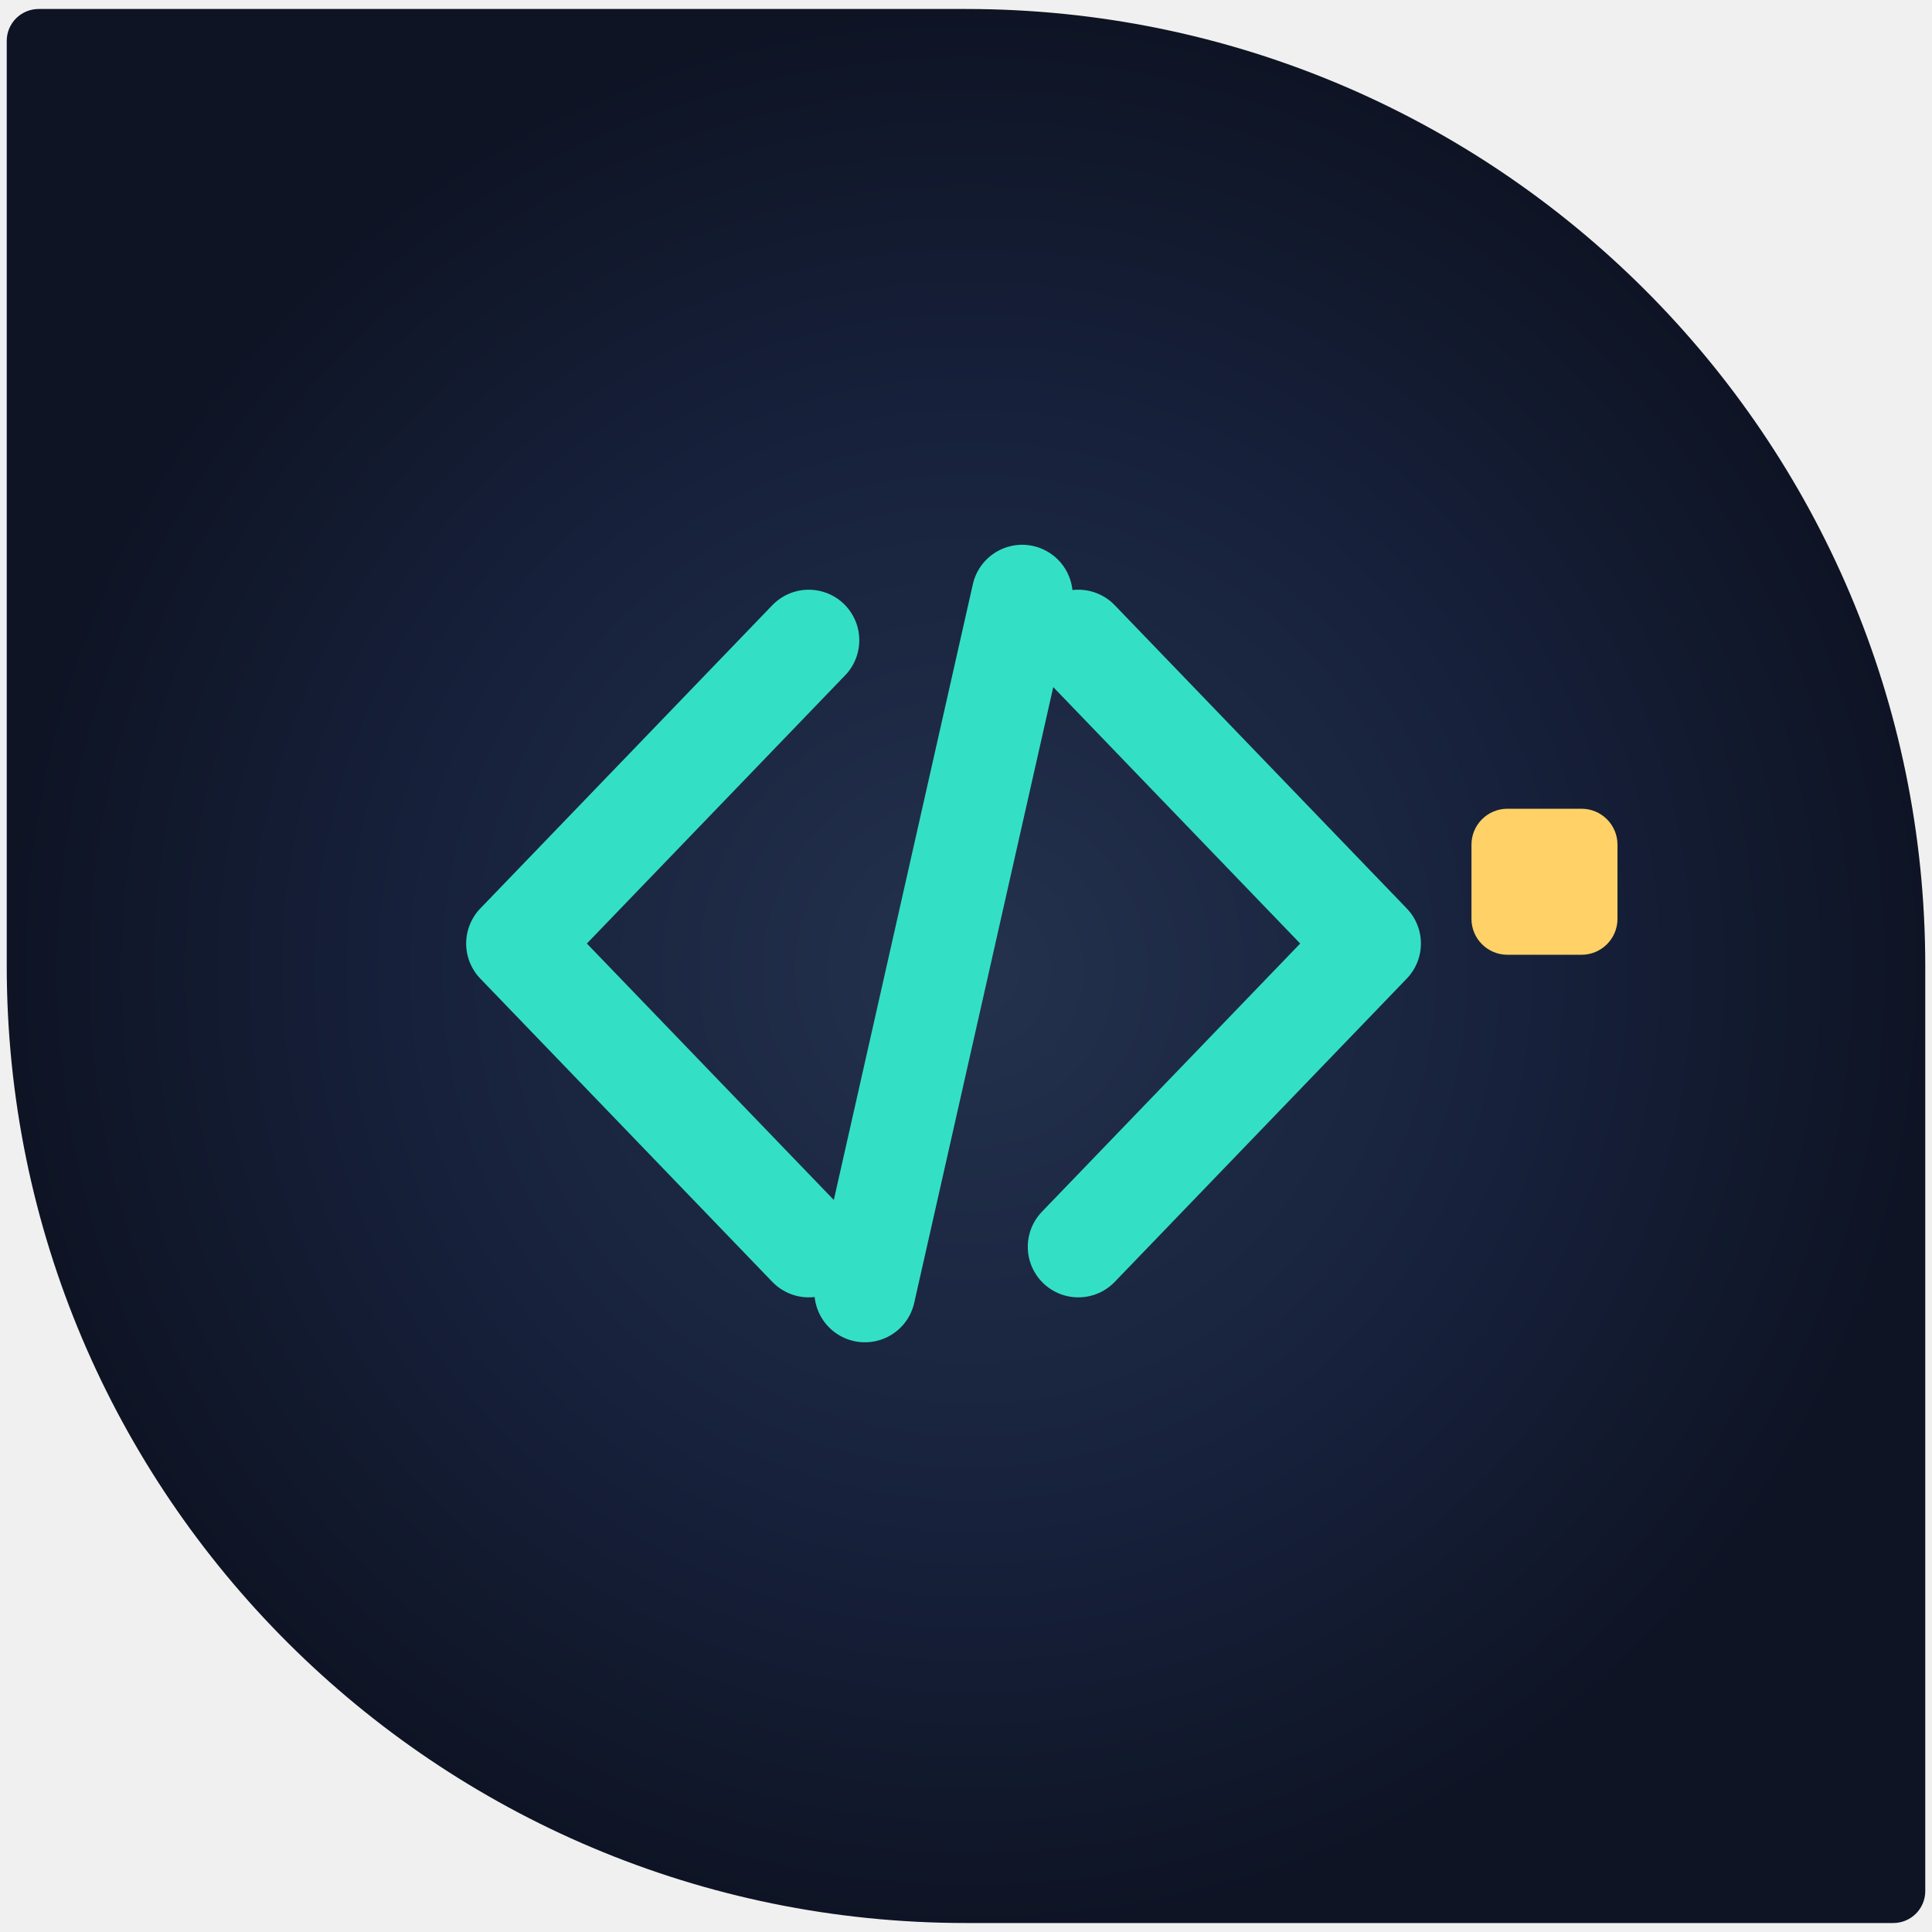
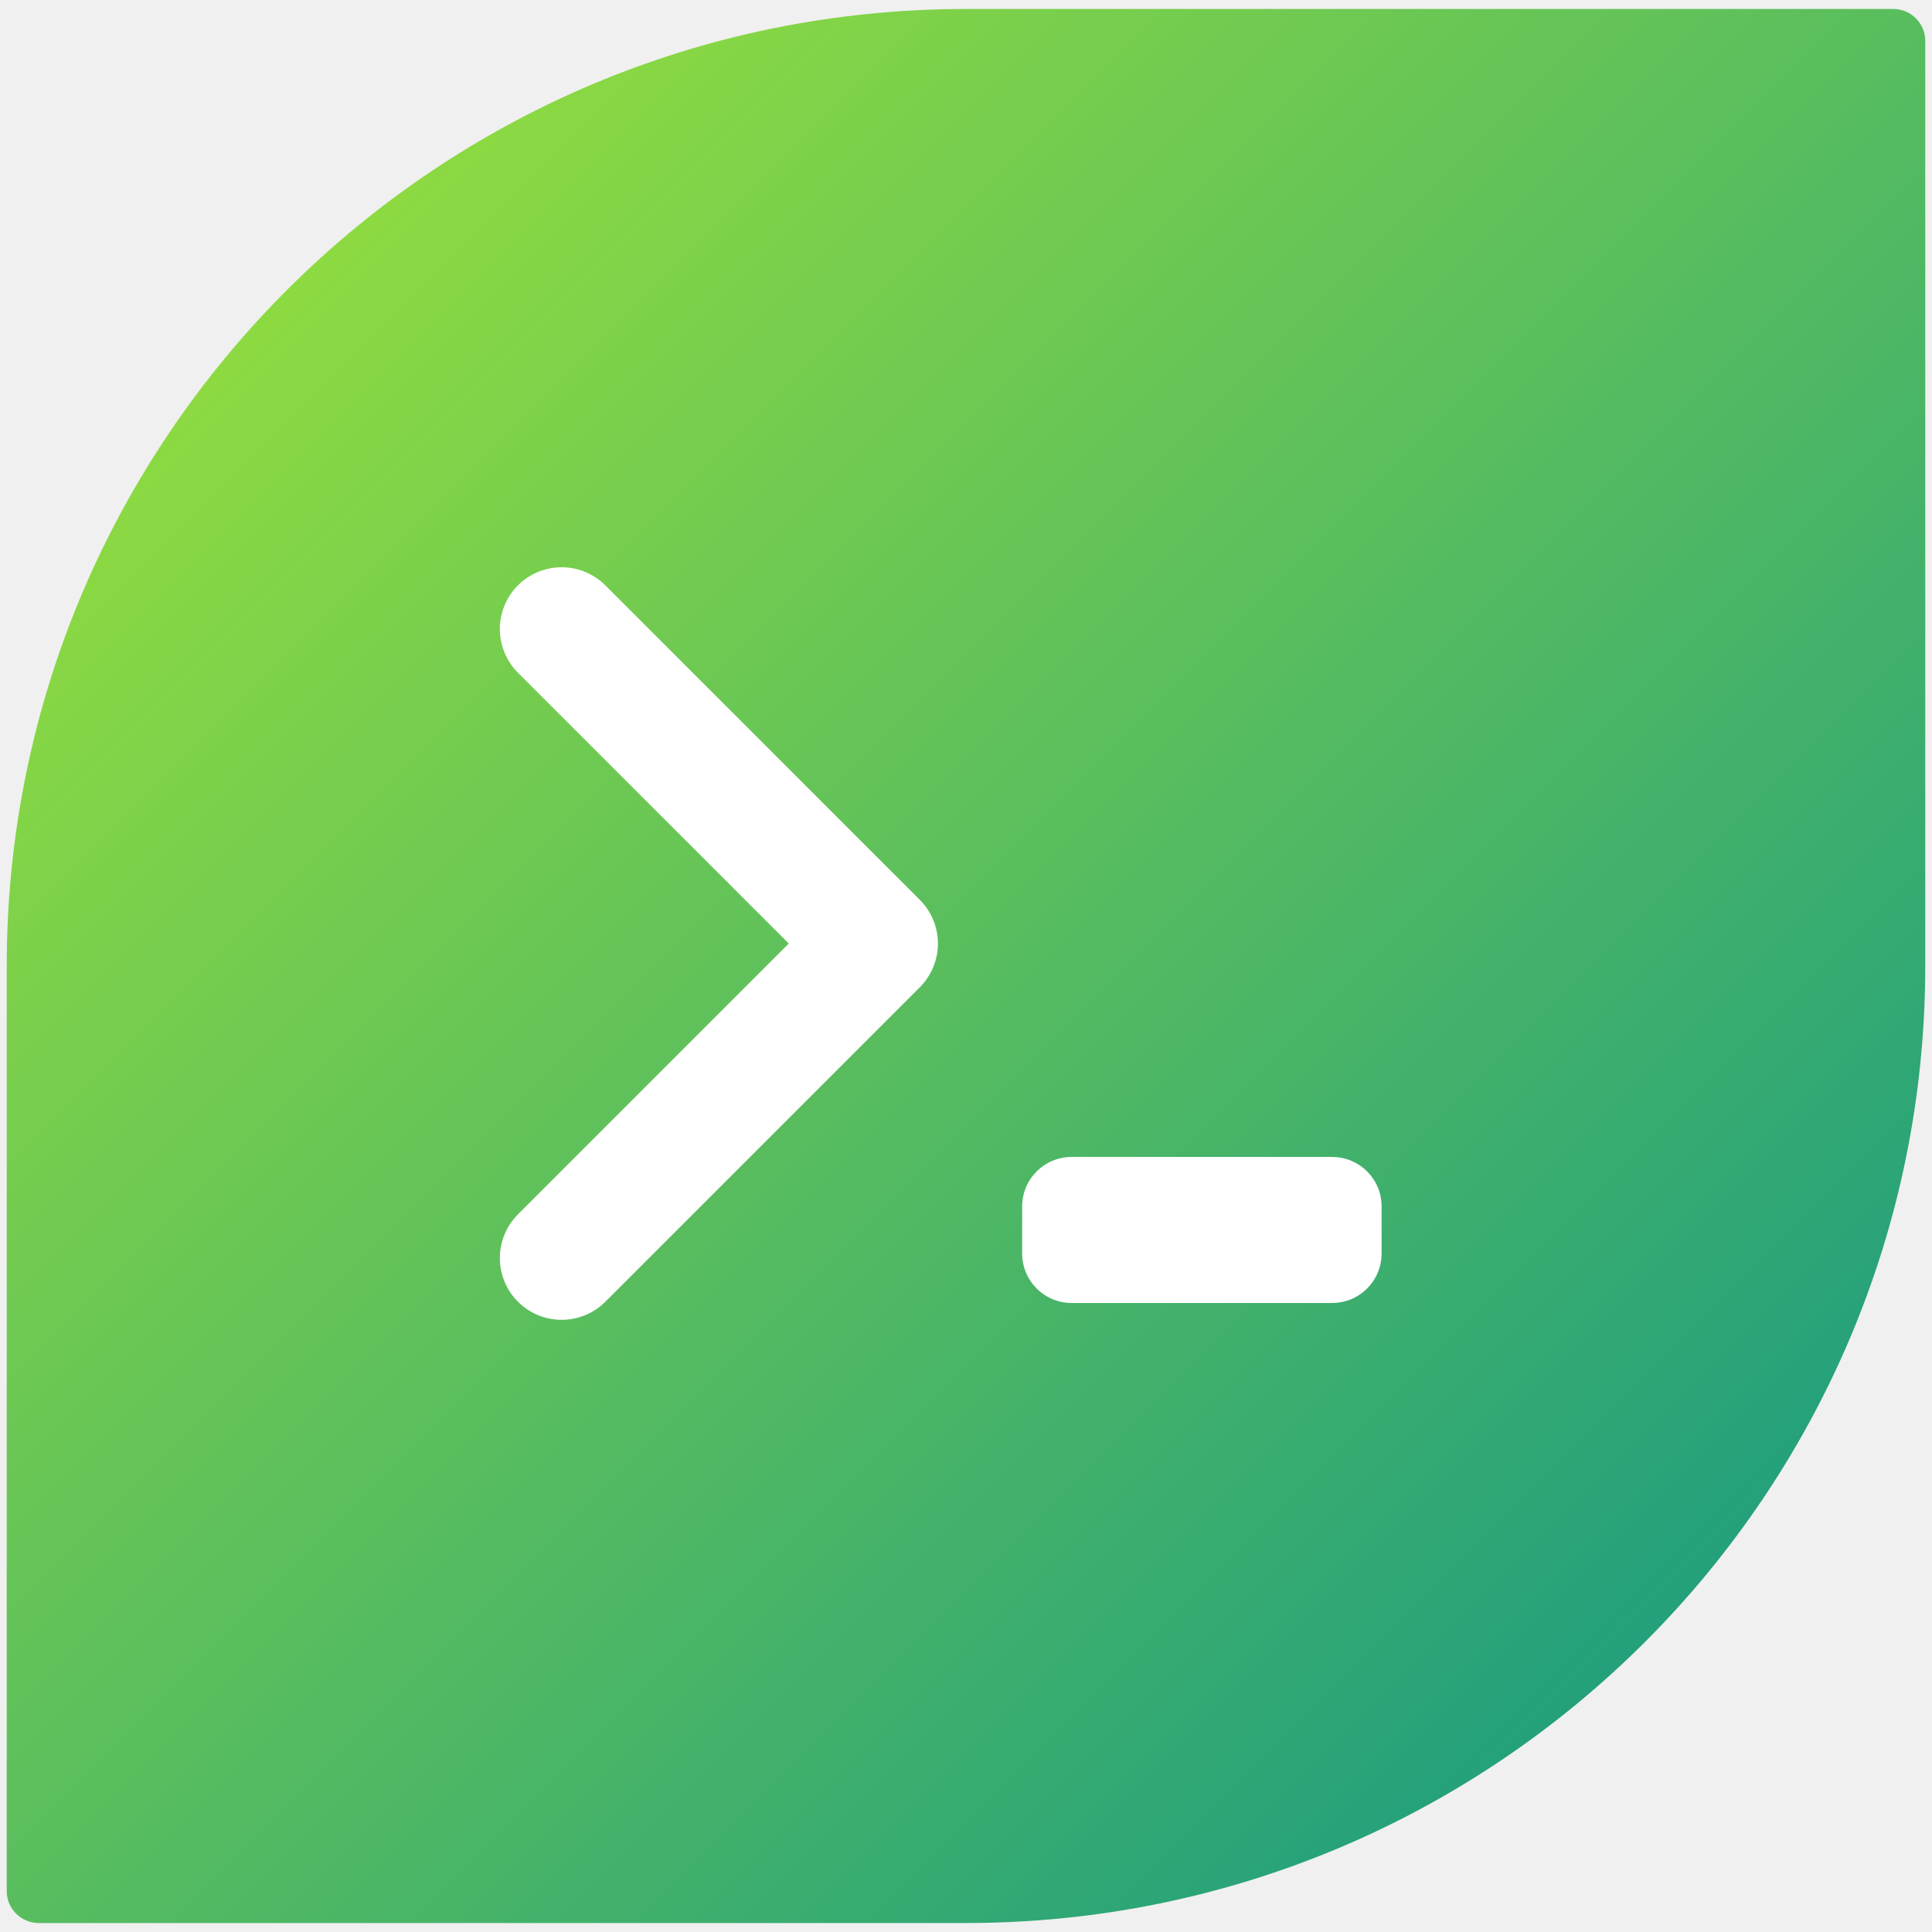
<svg xmlns="http://www.w3.org/2000/svg" width="86" height="86" viewBox="0 0 86 86">
  <defs>
-     <radialGradient id="bg" cx="43.221" cy="43.222" r="42.798" gradientUnits="userSpaceOnUse">
-       <stop offset="0" stop-color="#24324d" />
-       <stop offset="0.6" stop-color="#16203a" />
-       <stop offset="1" stop-color="#0e1424" />
-     </radialGradient>
+     <linearGradient id="bg" x1="0" y1="0" x2="86" y2="86" gradientUnits="userSpaceOnUse">
+       <stop offset="0" stop-color="#a3e635" />
+       <stop offset="1" stop-color="#0d9488" />
+     </linearGradient>
  </defs>
-   <path d="M1.723,0.4H43c23.583,0,42.7,19.066,42.7,42.595V84.18c0,0.784-0.637,1.42-1.423,1.42H43c-23.583,0-42.7-19.076-42.7-42.606V1.82C0.3,1.035,0.937,0.4,1.723,0.4z" fill="url(#bg)" />
-   <g fill="none" stroke="#33e0c6" stroke-width="4.5" stroke-linecap="round" stroke-linejoin="round">
-     <polyline points="36,28.5 23,42 36,55.5" />
-     <polyline points="48,28.5 61,42 48,55.5" />
-     <line x1="45.5" y1="26.5" x2="38.5" y2="57.5" />
+   <path d="M84.277,0.4H43c-23.583,0,-42.7,19.066,-42.7,42.595V84.18c0,0.784,0.637,1.42,1.423,1.42H43c23.583,0,42.7,-19.076,42.7,-42.606V1.82c0,-0.785,-0.637,-1.42,-1.423,-1.42z" fill="url(#bg)" />
+   <g fill="none" stroke="#ffffff" stroke-width="5.5" stroke-linecap="round" stroke-linejoin="round">
+     <polyline points="25,28 39,42 25,56" />
  </g>
-   <rect x="65.5" y="36" width="6.5" height="6.5" rx="1.6" fill="#ffd166" />
+   <rect x="45.5" y="51.5" width="16" height="6.5" rx="2.2" fill="#ffffff" />
</svg>
